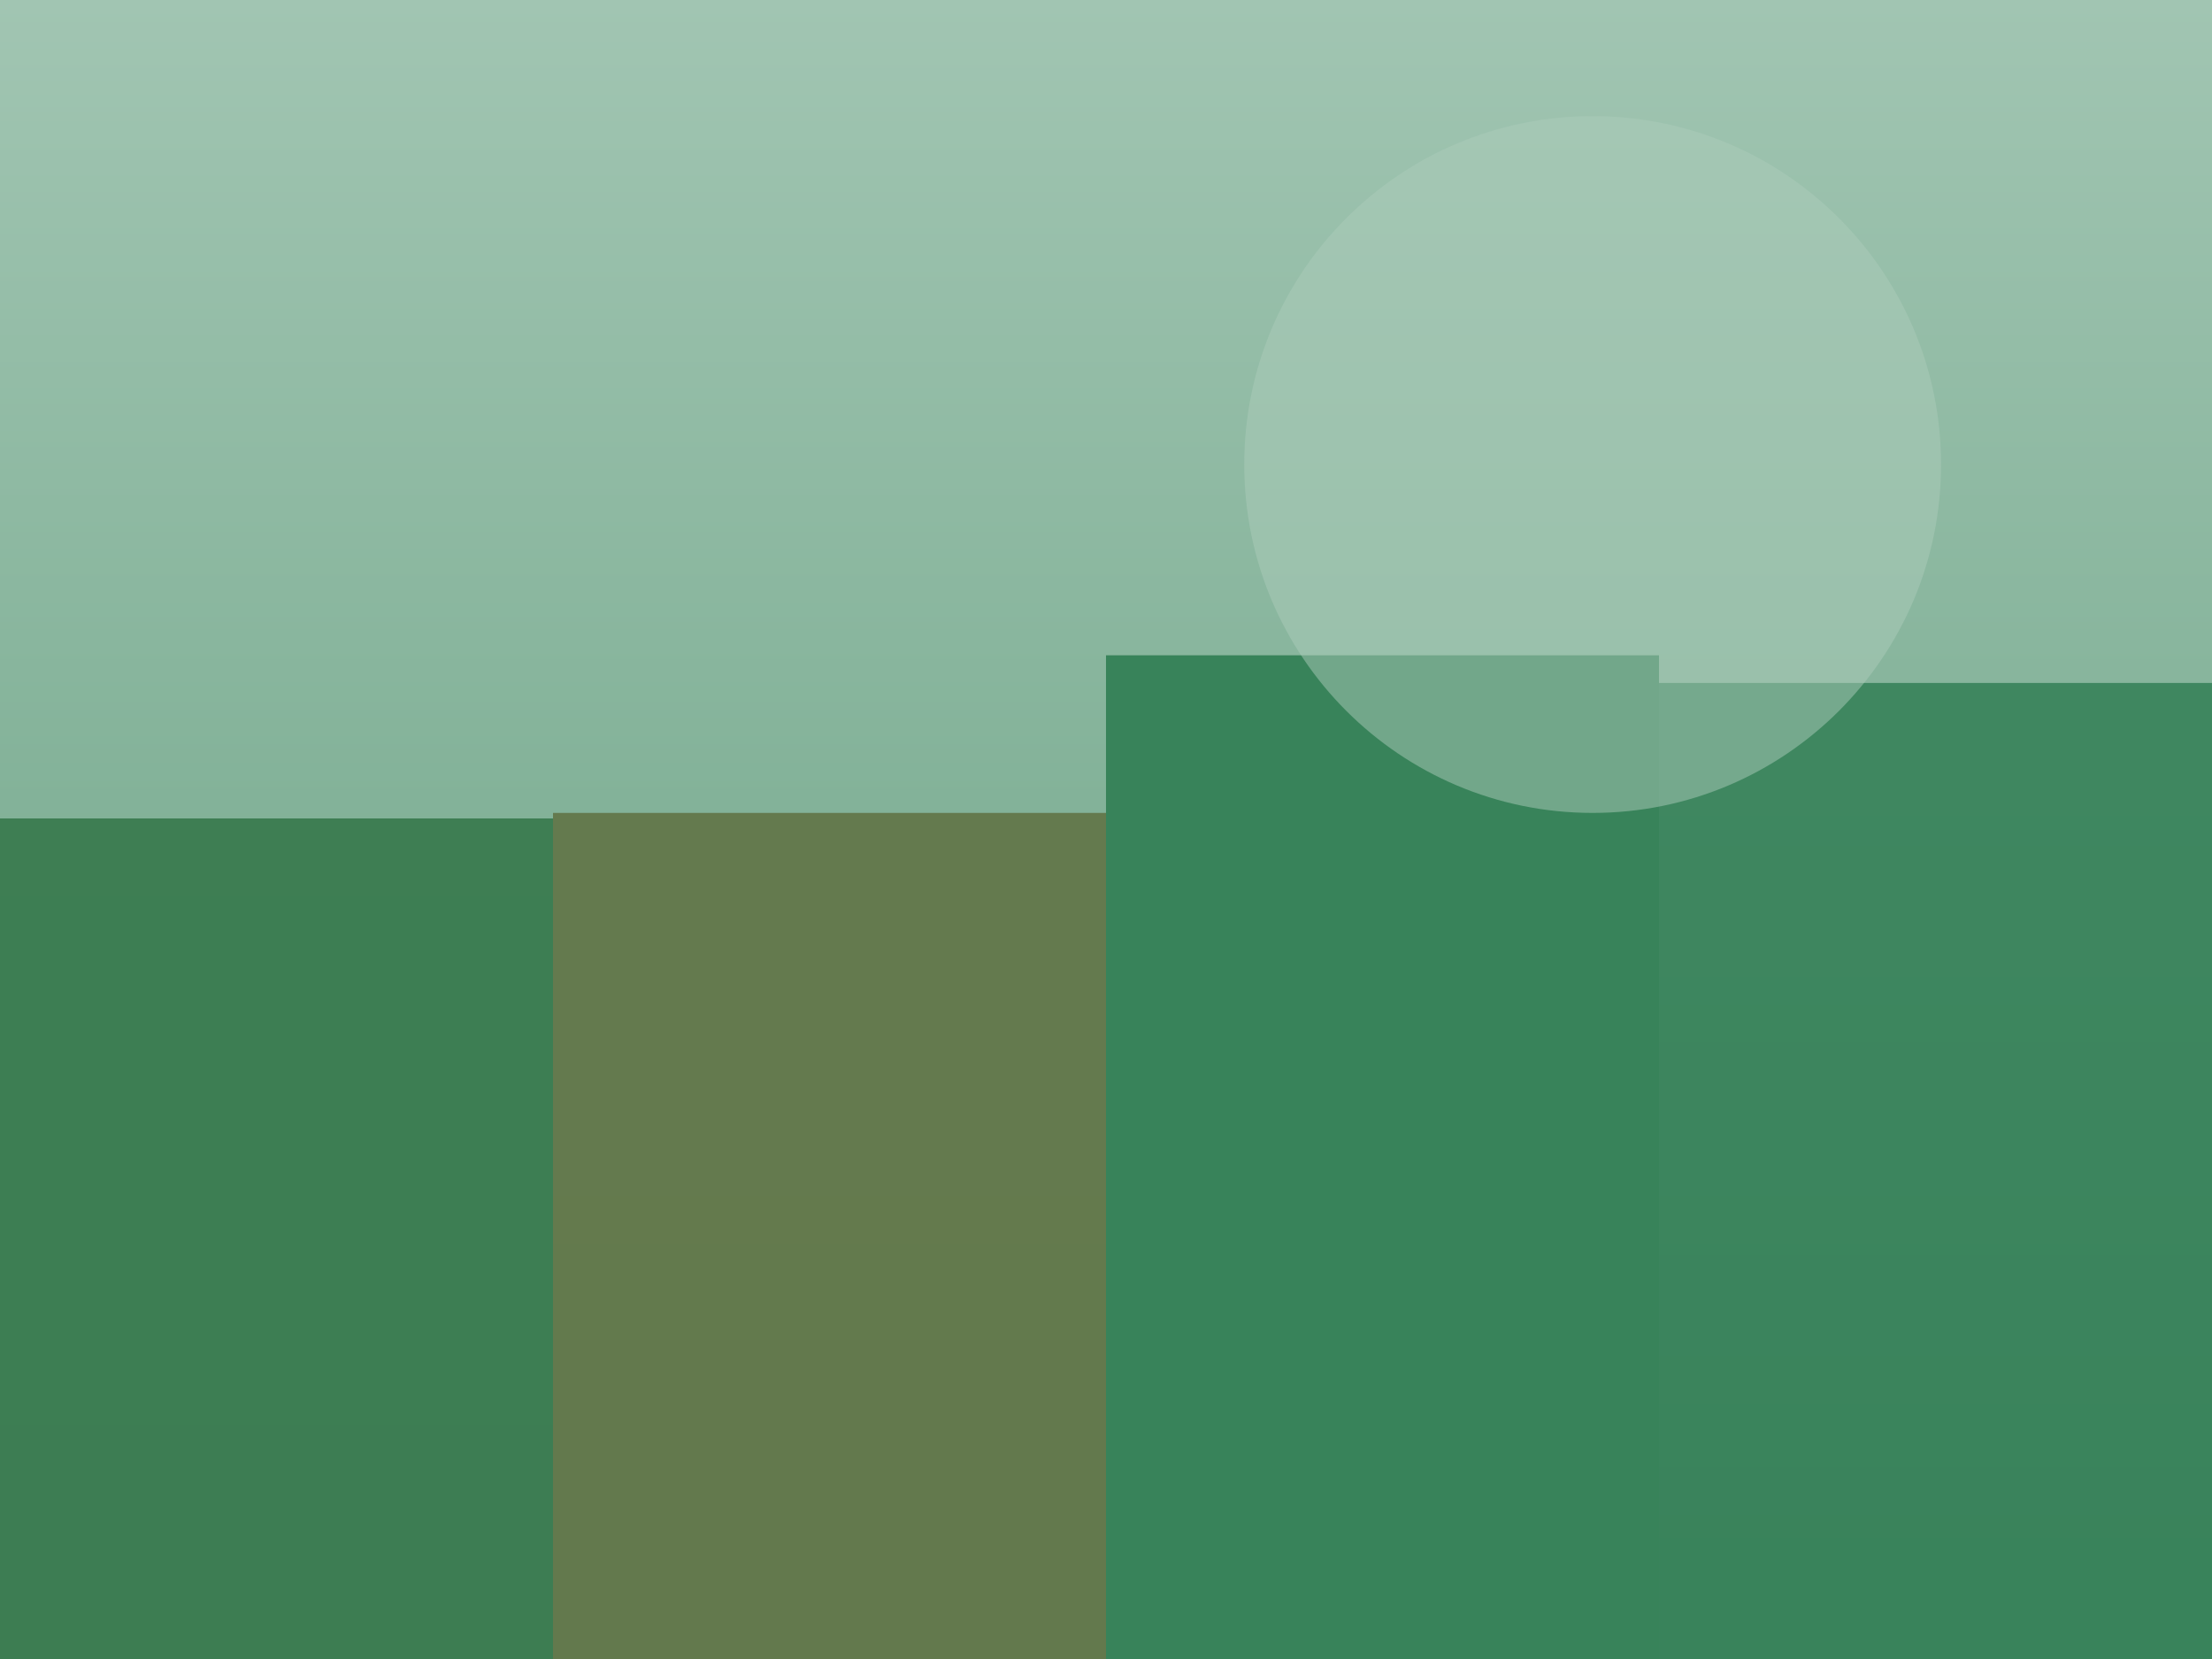
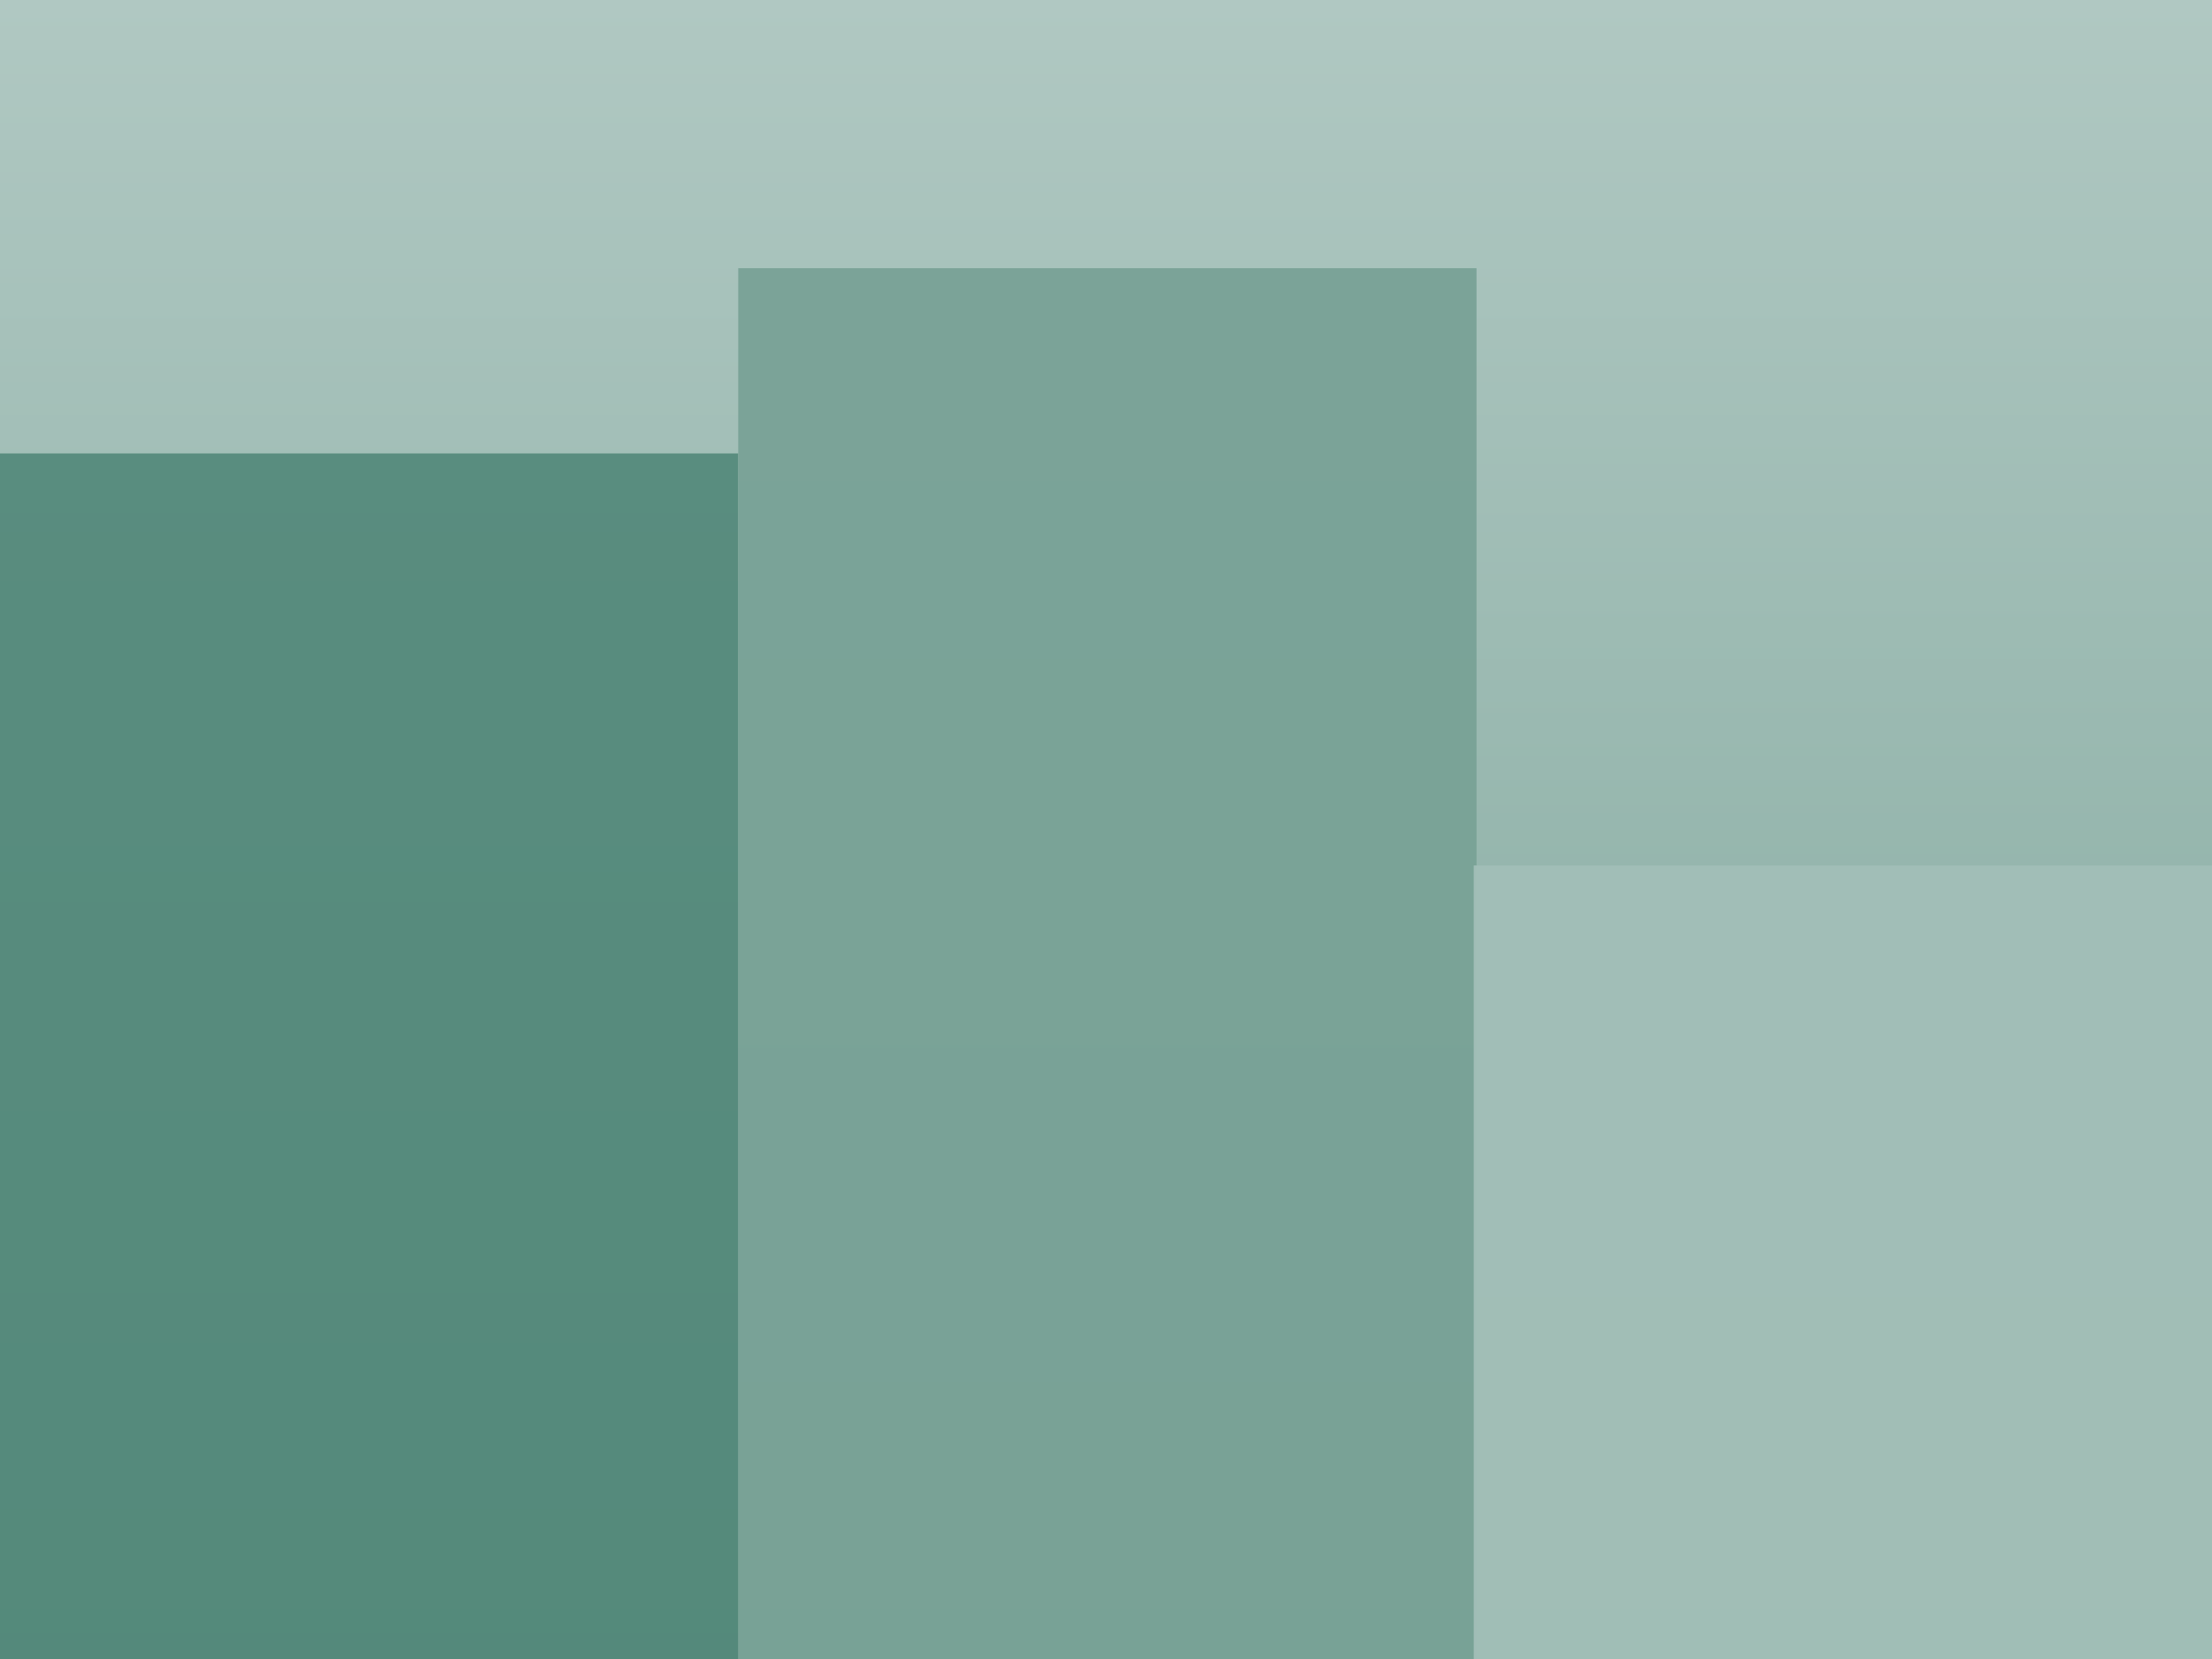
<svg xmlns="http://www.w3.org/2000/svg" viewBox="0 0 800 600" width="800" height="600">
  <defs>
    <linearGradient id="b" x1="0" y1="0" x2="0" y2="1">
-       <stop offset="0" stop-color="#a1c5b2" />
-       <stop offset="1" stop-color="#639e7e" />
+       <stop offset="0" stop-color="#b0c8c2" />
+       <stop offset="1" stop-color="#7ea69b" />
    </linearGradient>
  </defs>
  <rect width="800" height="600" fill="url(#b)" />
-   <rect x="0" y="296" width="200" height="304" fill="#3c7c51" opacity="0.97" />
-   <rect x="200" y="294" width="200" height="306" fill="#63784b" opacity="0.96" />
-   <rect x="400" y="237" width="200" height="363" fill="#38835a" opacity="1.00" />
-   <rect x="600" y="247" width="200" height="353" fill="#2f7d53" opacity="0.81" />
-   <circle cx="576" cy="168" r="126" fill="#accbba" opacity="0.5" />
+   <rect x="0" y="164" width="267" height="436" fill="#4e8576" opacity="0.87" />
+   <rect x="267" y="97" width="267" height="503" fill="#78a196" opacity="0.94" />
+   <rect x="533" y="313" width="267" height="287" fill="#a1beb7" opacity="0.97" />
</svg>
